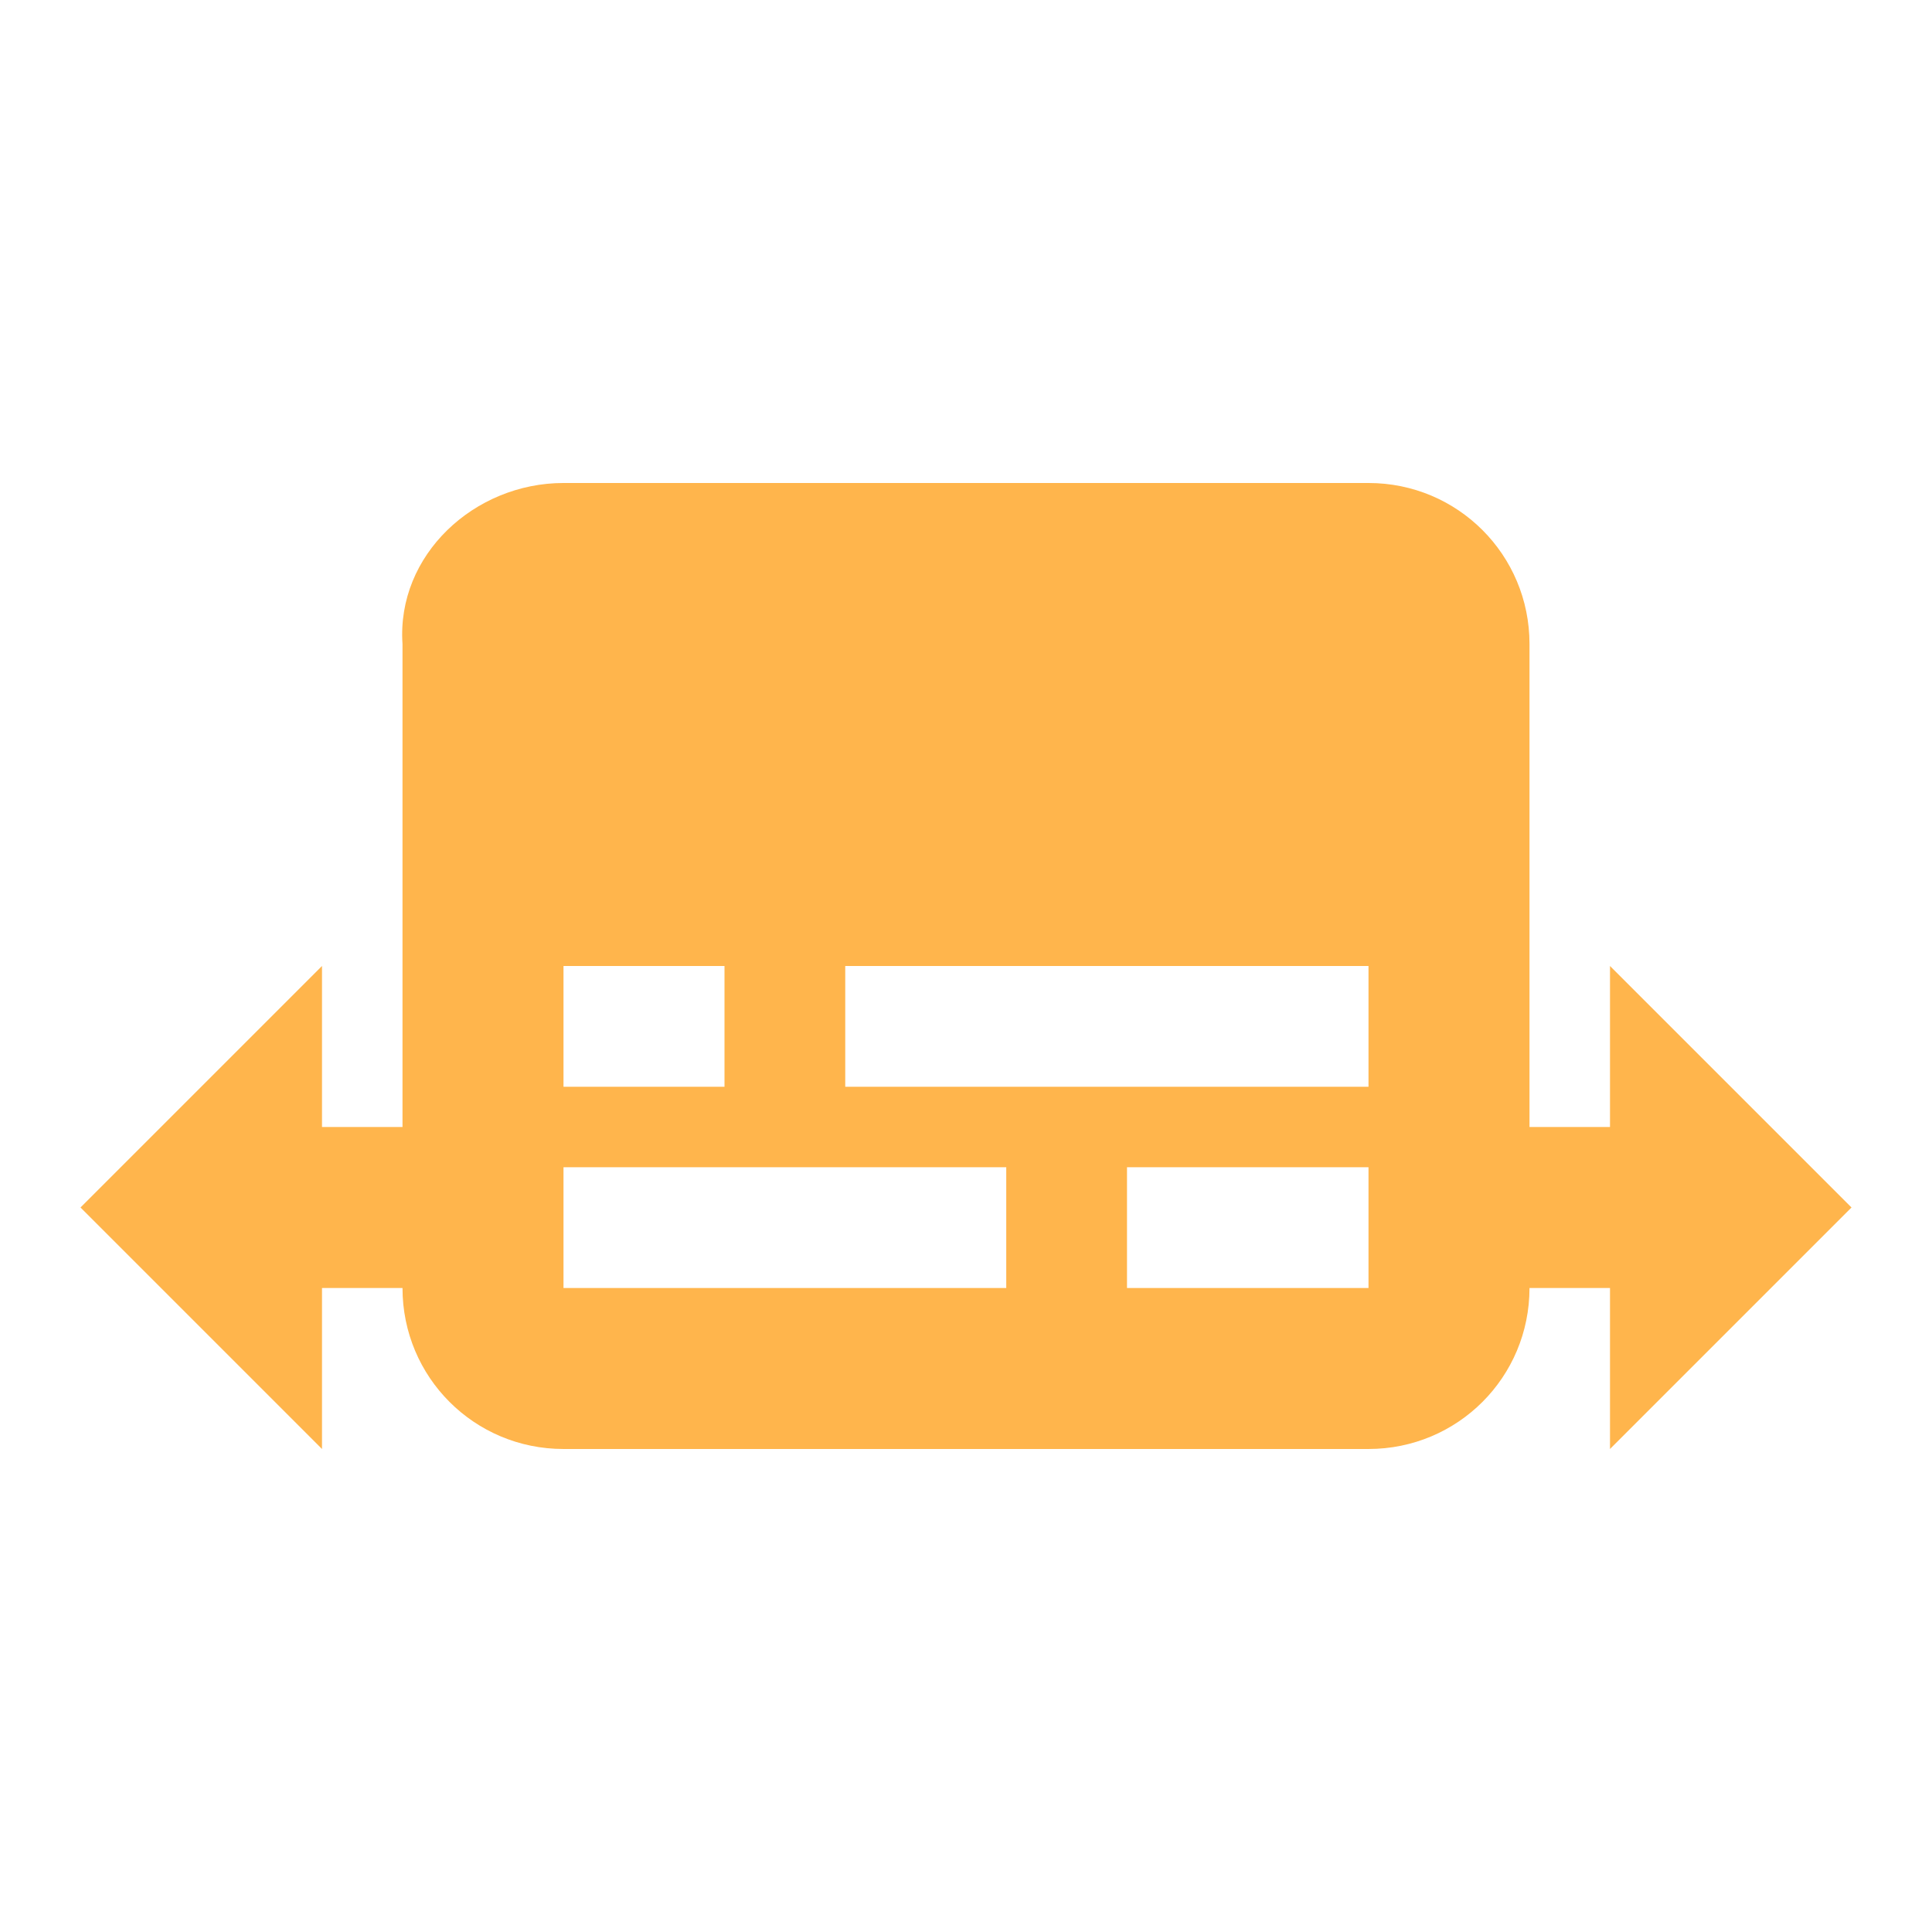
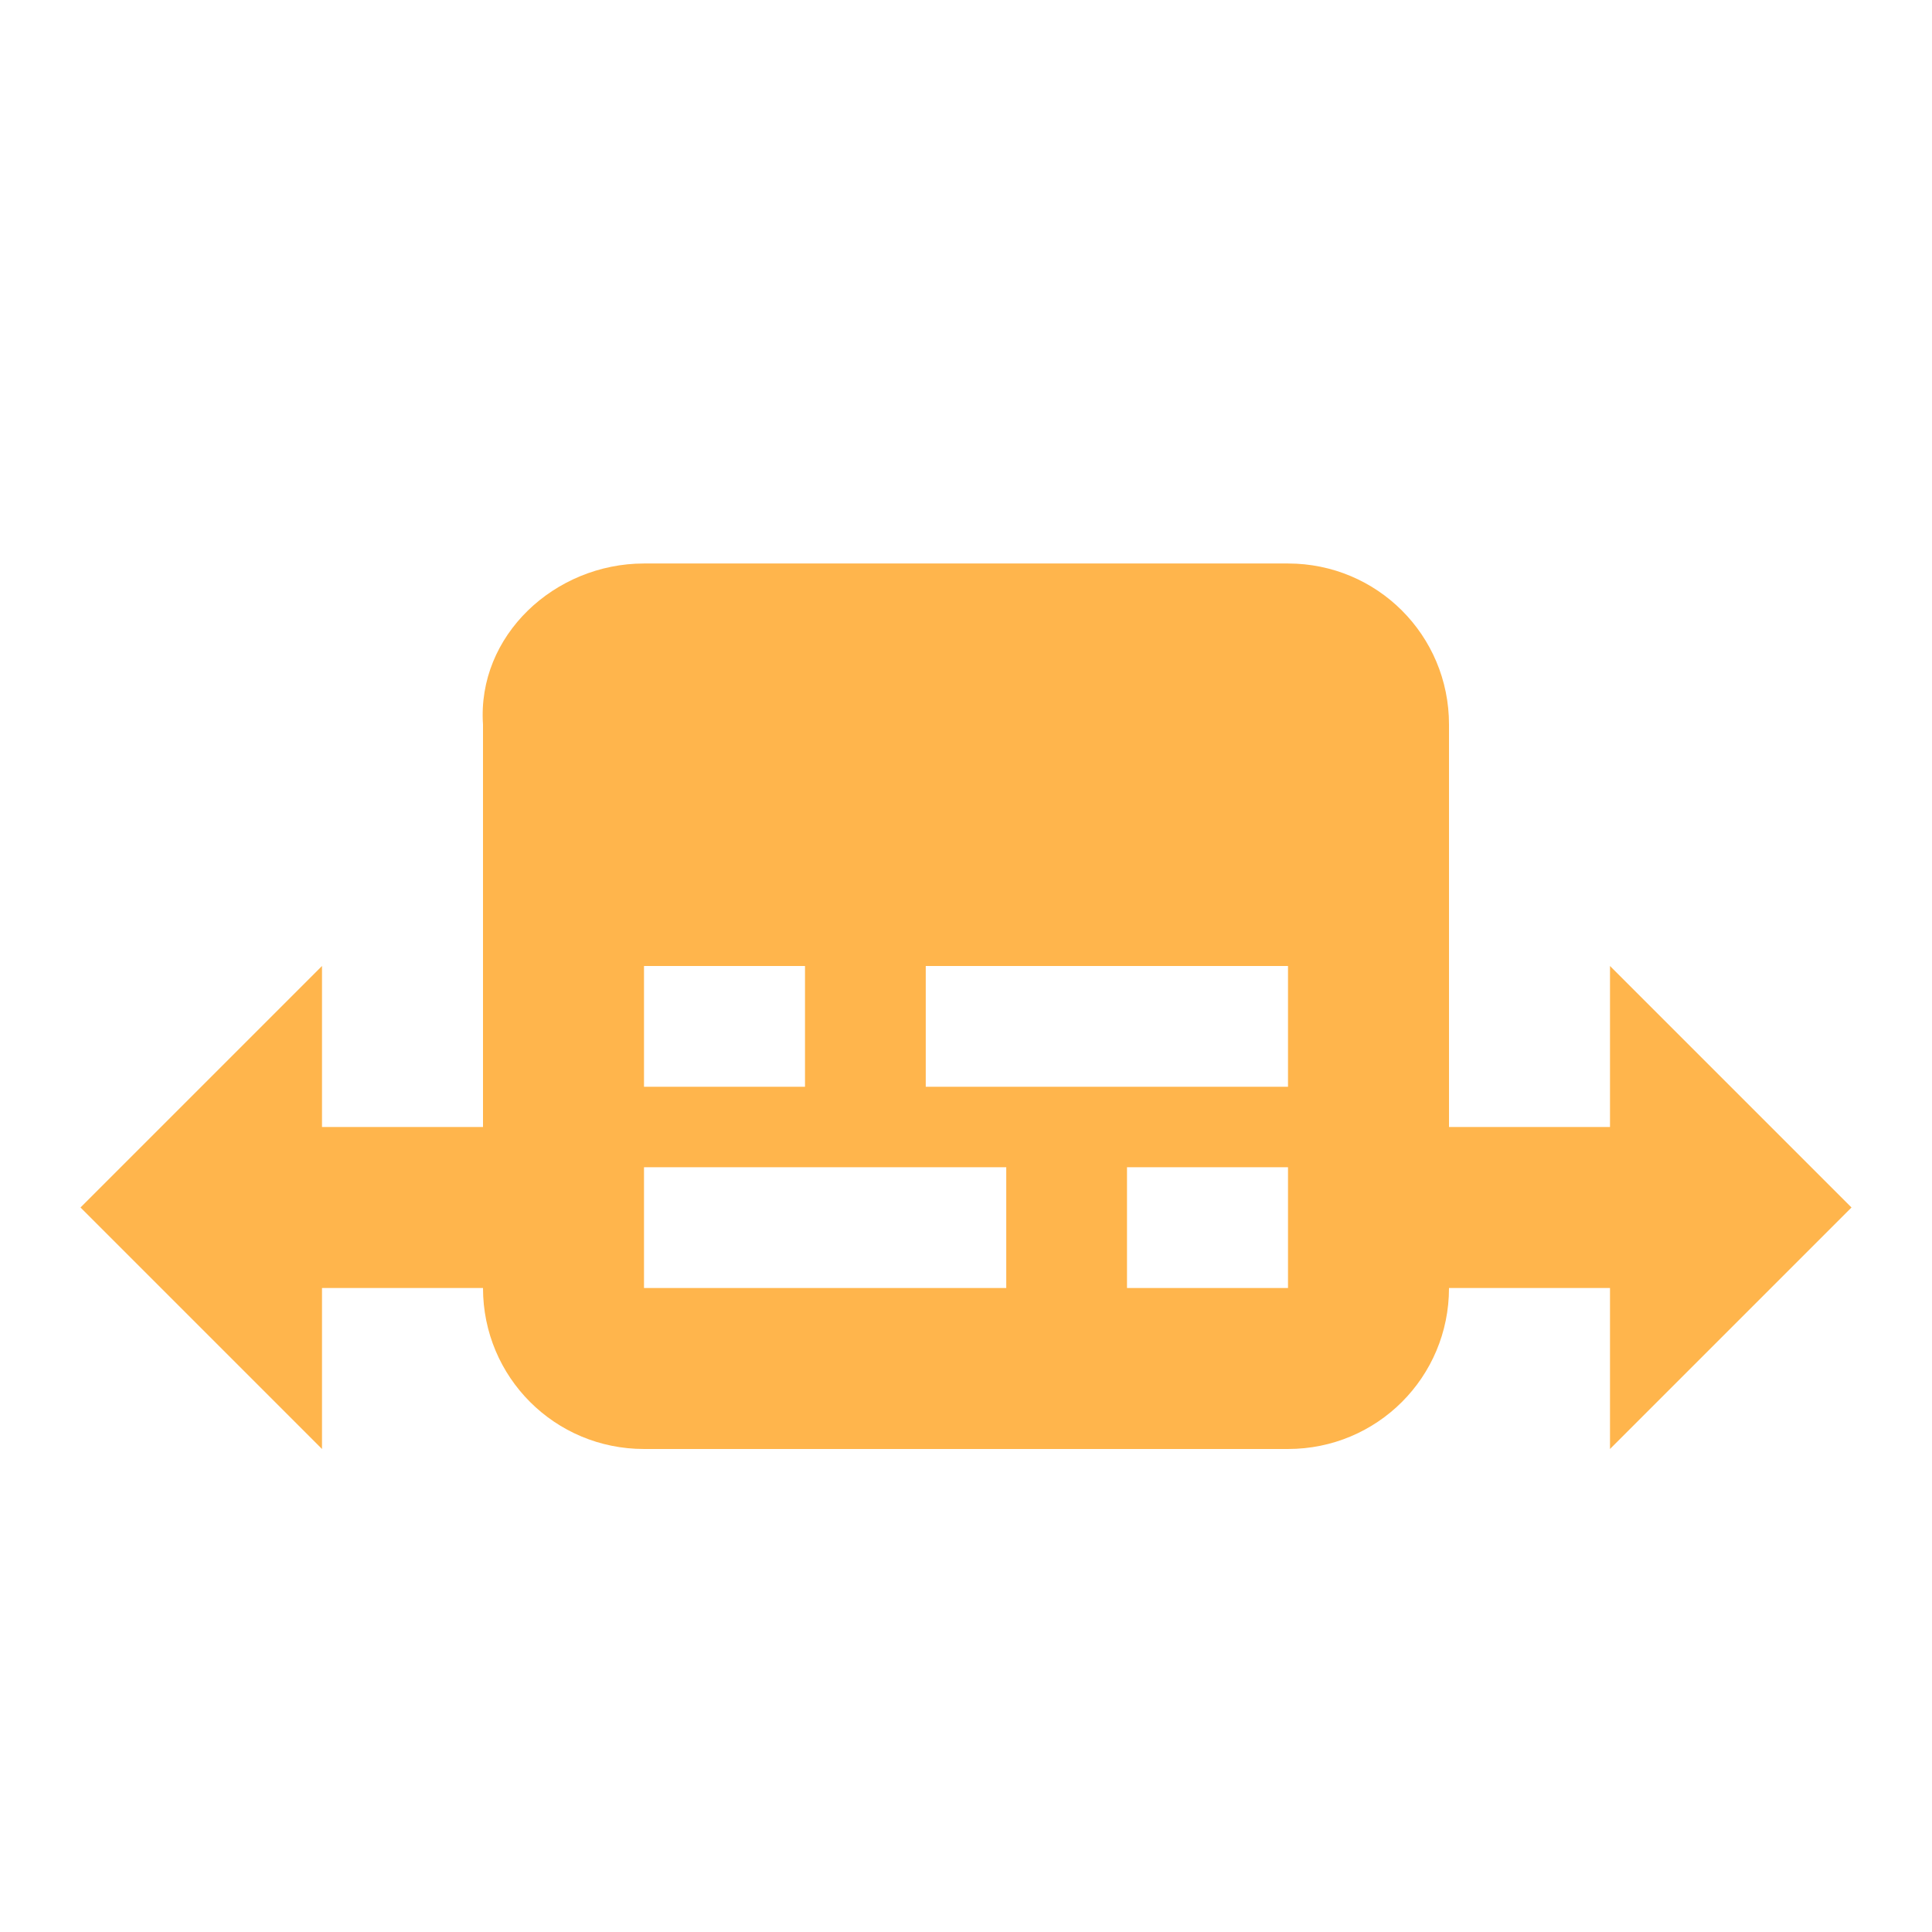
<svg xmlns="http://www.w3.org/2000/svg" width="24" height="24" id="svg4682" version="1.1">
  <defs id="defs4684" />
  <g id="layer1" transform="translate(0,-1028.362)">
    <g id="g5269" style="font-size:16px;font-style:normal;font-variant:normal;font-weight:normal;font-stretch:normal;line-height:125%;letter-spacing:0px;word-spacing:0px;fill:#000000;fill-opacity:1;stroke:none;font-family:Roboto;-inkscape-font-specification:Roboto" transform="translate(-64,740)" />
-     <path style="color:#000000;display:inline;overflow:visible;visibility:visible;opacity:1;fill:#ffb54c;fill-opacity:1;fill-rule:nonzero;stroke:none;stroke-width:1;stroke-linecap:round;stroke-linejoin:round;stroke-miterlimit:3.7;stroke-dasharray:none;stroke-dashoffset:0;stroke-opacity:1;marker:none;enable-background:accumulate" d="m 7,1034.362 c -1.108,0 -2.075,0.895 -2,2 v 6 H 4 v -2 l -3,3 3,3 v -2 h 1 c 0,1.108 0.892,2 2,2 h 10 c 1.108,0 2,-0.892 2,-2 h 1 v 2 l 3,-3 -3,-3 v 2 h -1 v -6 c 0,-1.108 -0.892,-2 -2,-2 z m 0,6 h 2 v 1.5 H 7 Z m 3.5,0 H 17 v 1.5 h -6.5 z m -3.5,2.5 h 5.5 v 1.5 H 7 Z m 7,0 h 3 v 1.5 h -3 z" id="path6681-2-4" />
+     <path id="path5683" d="m 8,1035.362 c -1.108,0 -2.075,0.895 -2,2 v 5 H 4 v -2 l -3,3 3,3 v -2 h 2 c 0,1.108 0.892,2 2,2 H 15.785 16 c 1.108,0 2,-0.892 2,-2 h 2 v 2 l 3,-3 -3,-3 v 2 h -2 v -5 c 0,-1.108 -0.892,-2 -2,-2 z m 0,5 h 2 v 1.5 H 8 Z m 3.5,0 H 16 v 1.5 h -4.5 z m -3.5,2.5 h 4.5 v 1.5 H 8 Z m 6,0 h 2 v 1.5 h -2 z" style="color:#000000;display:inline;overflow:visible;visibility:visible;opacity:1;fill:#ffb54c;fill-opacity:1;fill-rule:nonzero;stroke:none;stroke-width:1;stroke-linecap:round;stroke-linejoin:round;stroke-miterlimit:3.7;stroke-dasharray:none;stroke-dashoffset:0;stroke-opacity:1;marker:none;enable-background:accumulate" />
  </g>
</svg>
